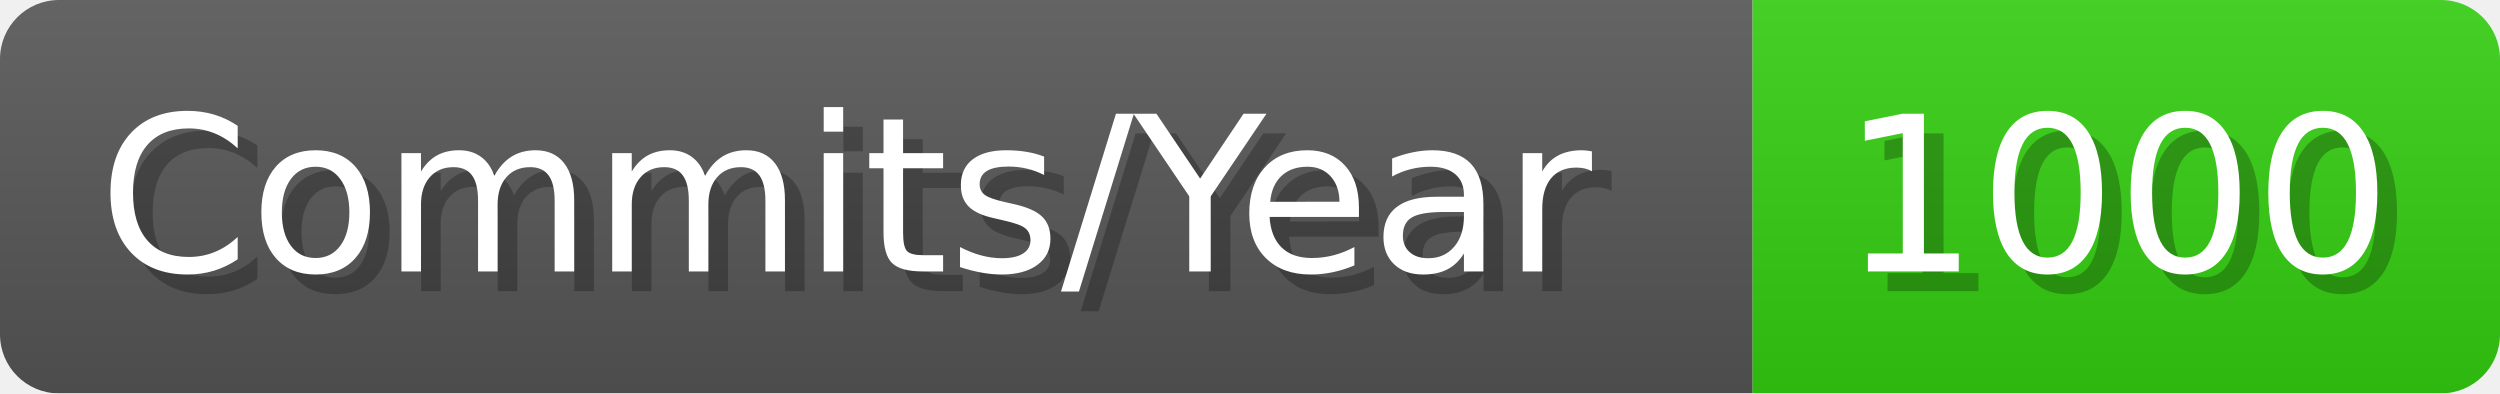
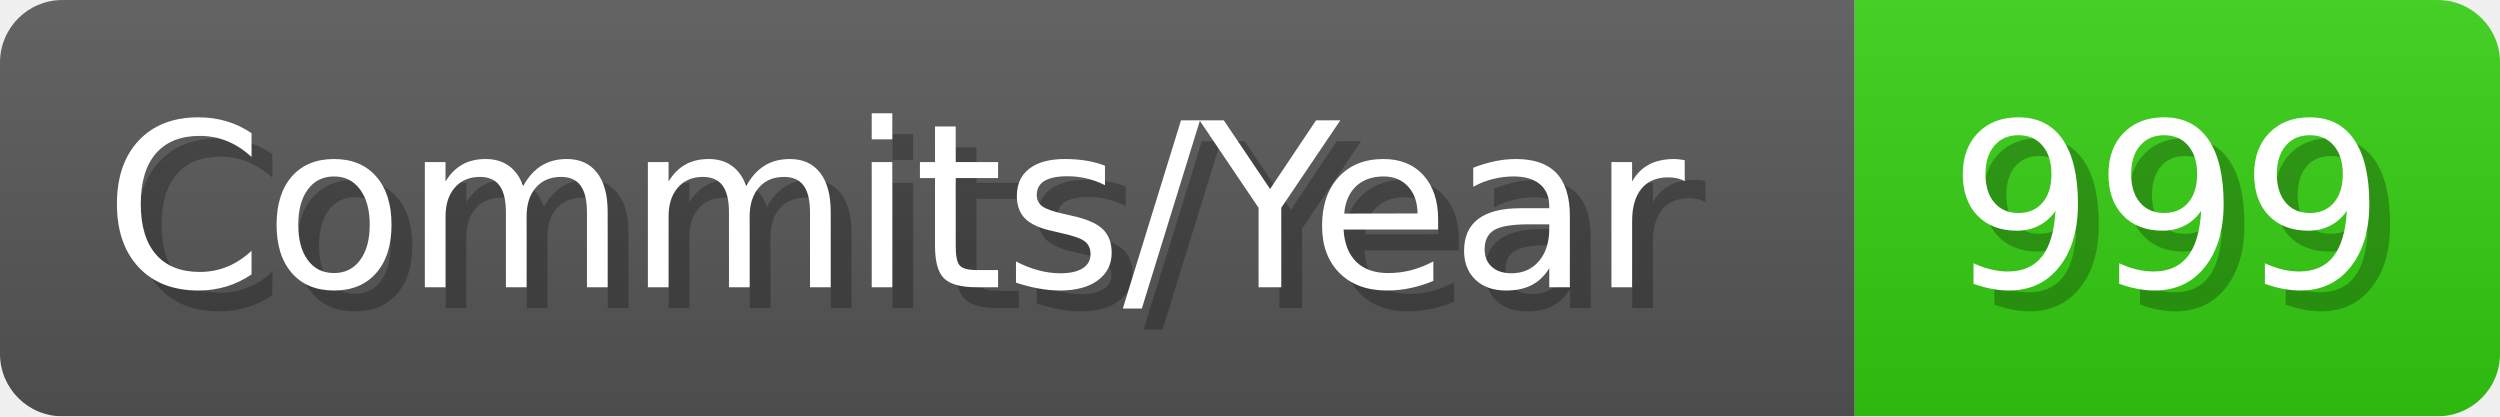
- <svg xmlns="http://www.w3.org/2000/svg" width="127.1" height="20" viewBox="0 0 1271 200" role="img" aria-label="Commits/Year: 1000">
+ <svg xmlns="http://www.w3.org/2000/svg" width="120.1" height="20" viewBox="0 0 1201 200" role="img" aria-label="Commits/Year: 999">
  <linearGradient id="aUPdi" x2="0" y2="100%">
    <stop offset="0" stop-opacity=".1" stop-color="#EEE" />
    <stop offset="1" stop-opacity=".1" />
  </linearGradient>
  <mask id="WfAiQ">
-     <rect width="1271" height="200" rx="30" fill="#FFF" />
+     <rect width="1201" height="200" rx="30" fill="#FFF" />
  </mask>
  <g mask="url(#WfAiQ)">
    <rect width="891" height="200" fill="#555" />
-     <rect width="380" height="200" fill="#3C1" x="891" />
-     <rect width="1271" height="200" fill="url(#aUPdi)" />
+     <rect width="310" height="200" fill="#3C1" x="891" />
+     <rect width="1201" height="200" fill="url(#aUPdi)" />
  </g>
  <g aria-hidden="true" fill="#fff" text-anchor="start" font-family="Verdana,DejaVu Sans,sans-serif" font-size="110">
    <text x="60" y="148" textLength="791" fill="#000" opacity="0.25">Commits/Year</text>
    <text x="50" y="138" textLength="791">Commits/Year</text>
-     <text x="946" y="148" textLength="280" fill="#000" opacity="0.25">1000</text>
-     <text x="936" y="138" textLength="280">1000</text>
+     <text x="946" y="148" textLength="210" fill="#000" opacity="0.25">999</text>
+     <text x="936" y="138" textLength="210">999</text>
  </g>
</svg>
